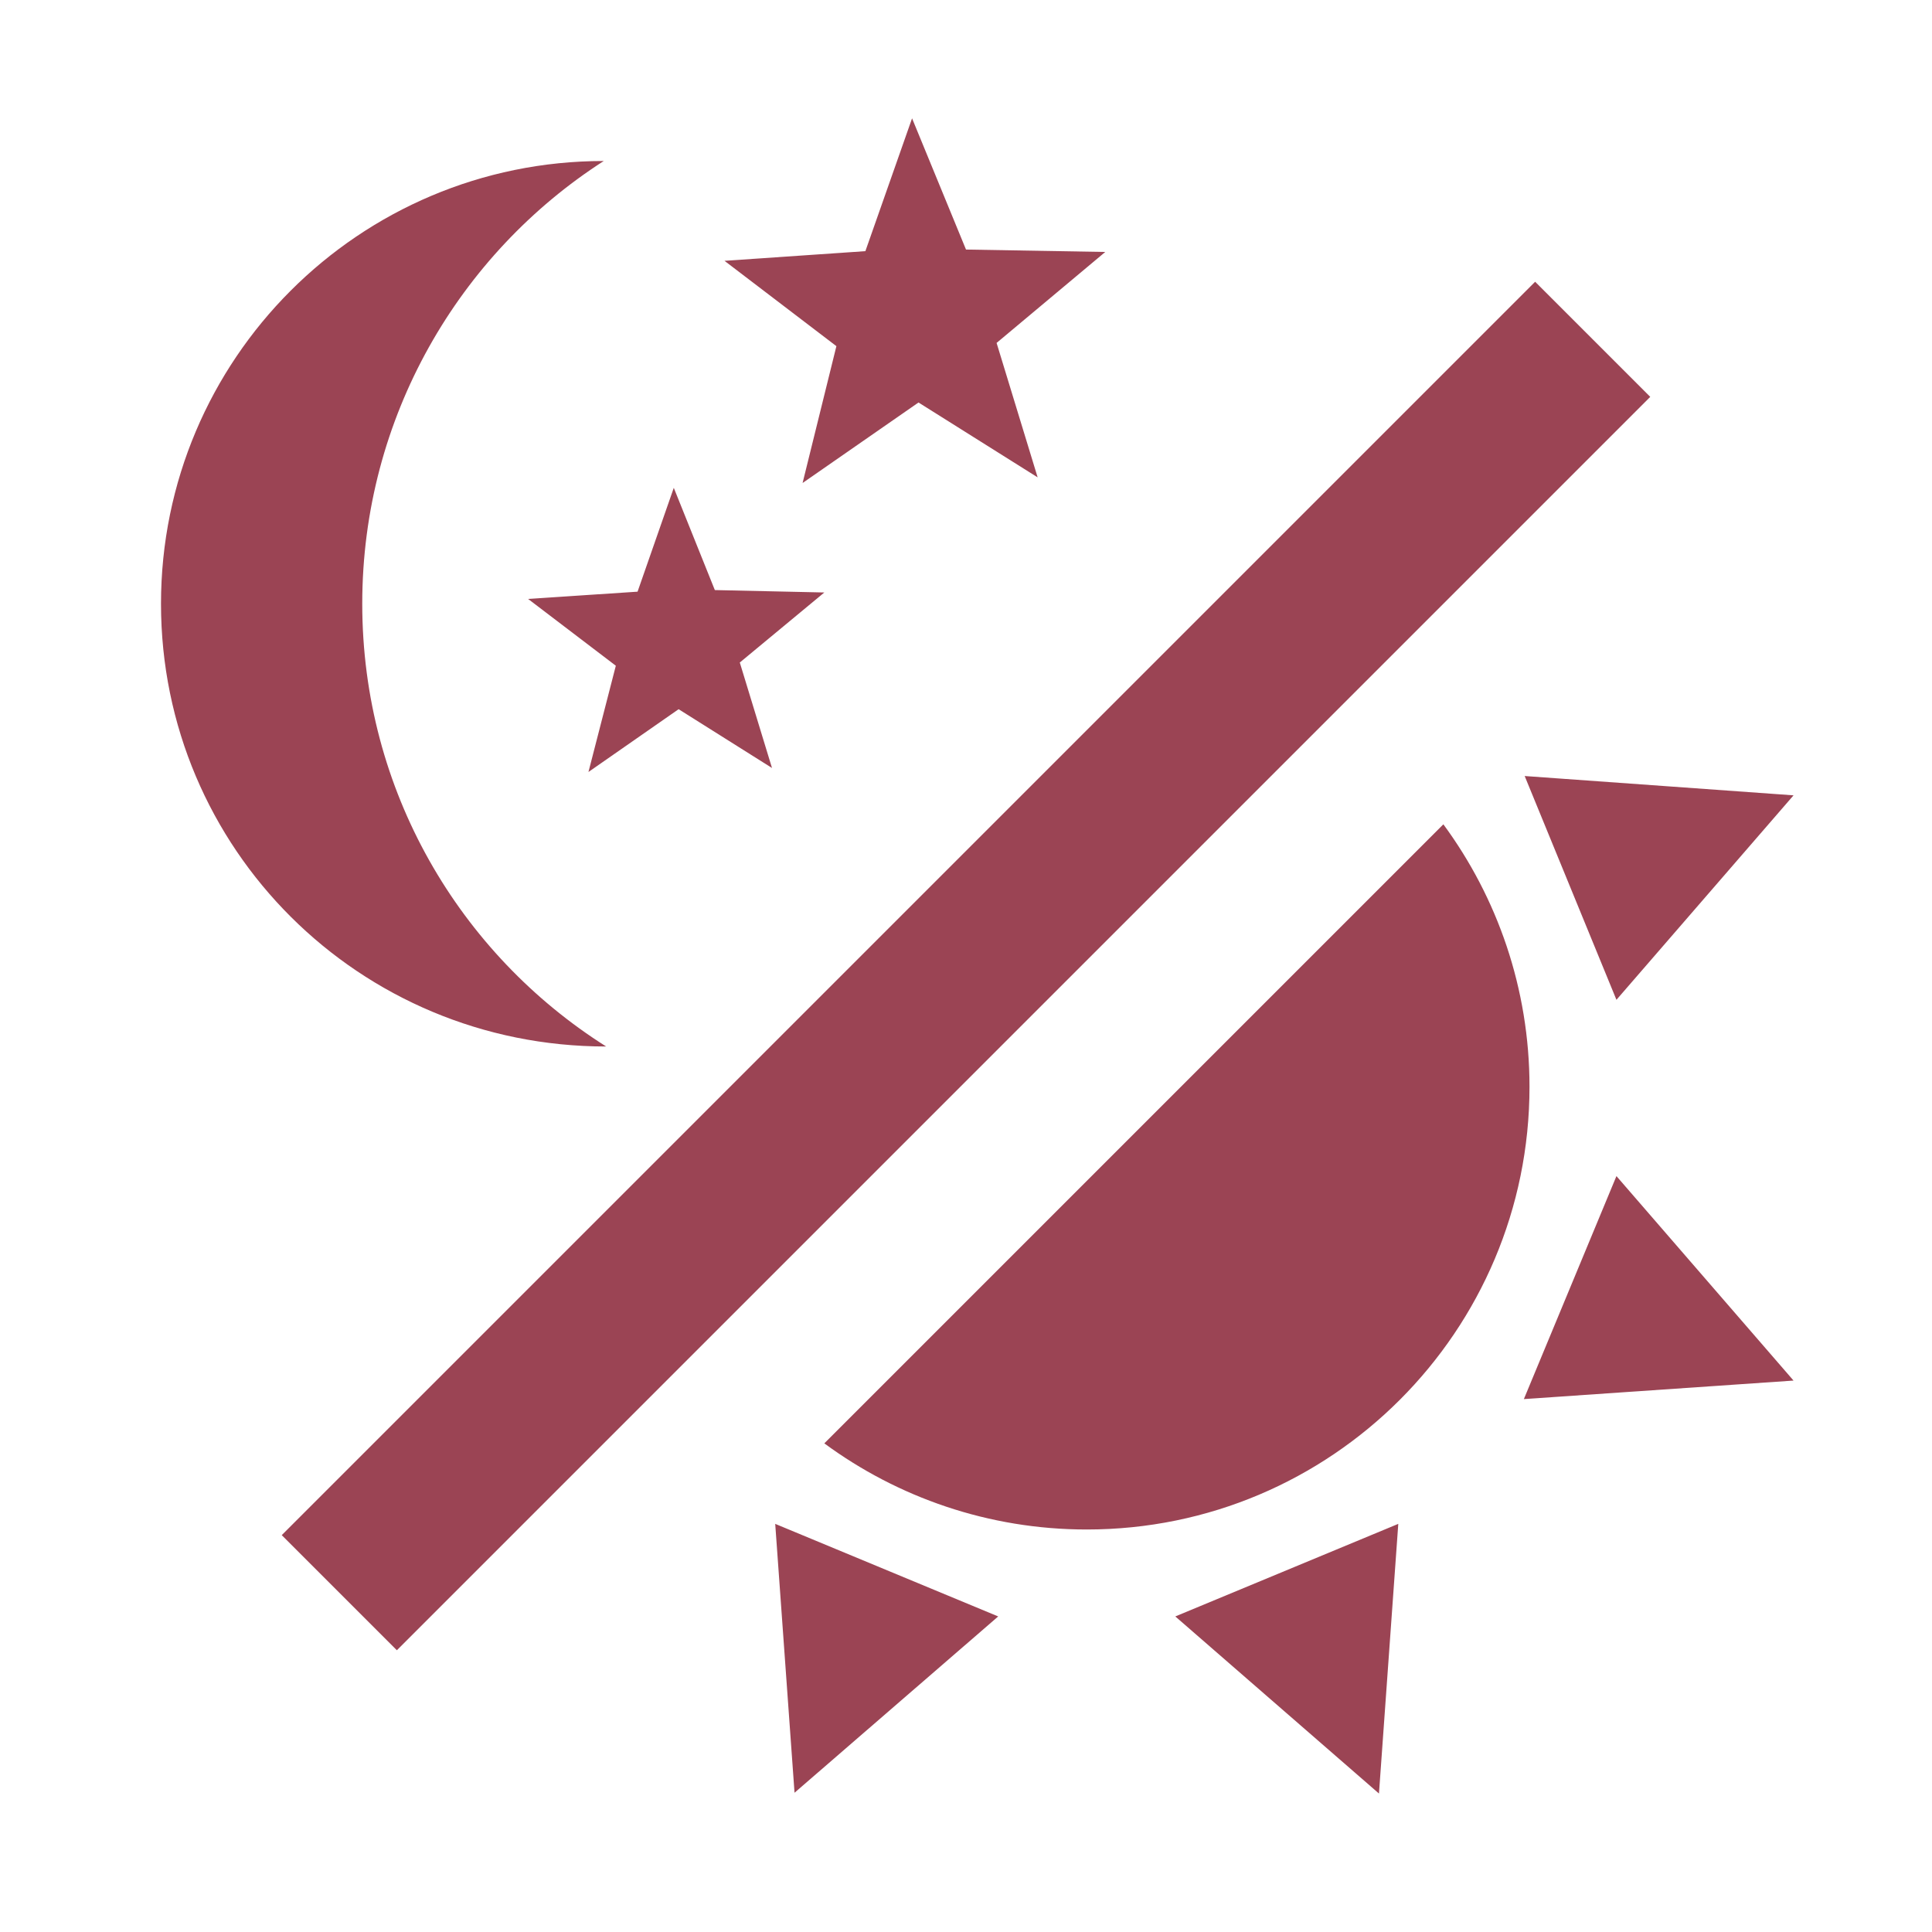
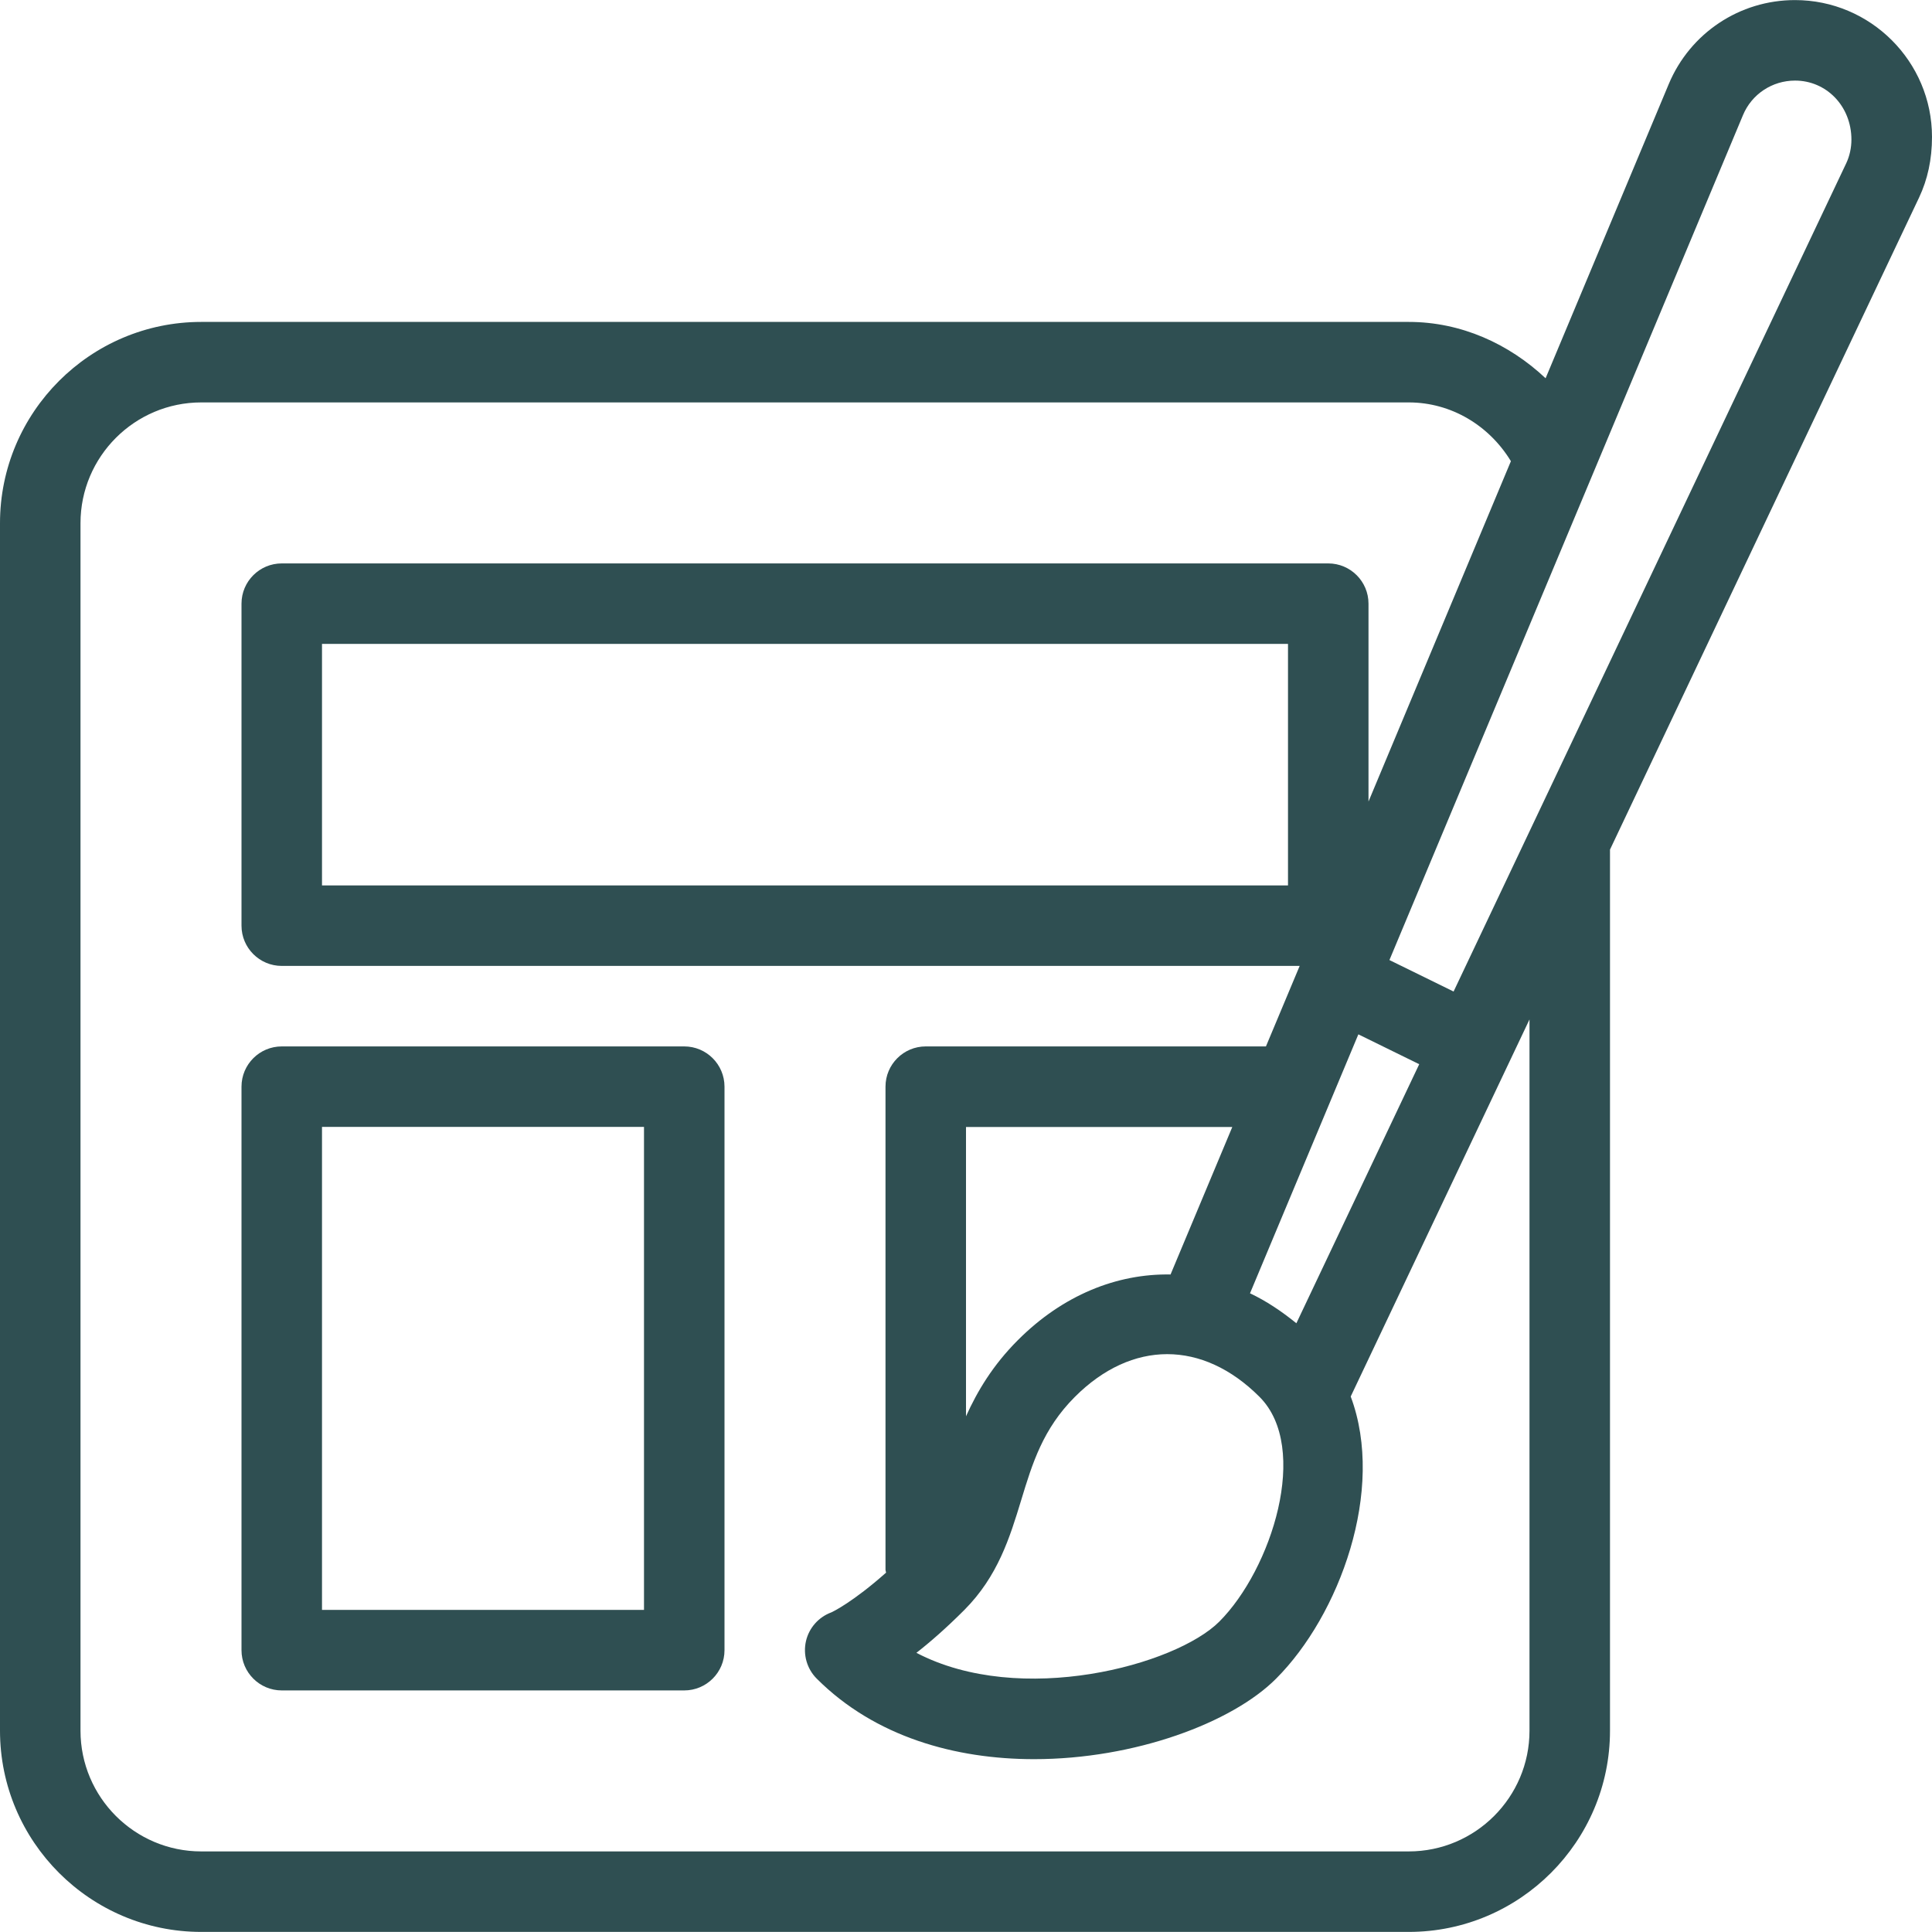
- <svg xmlns="http://www.w3.org/2000/svg" class="svg-icon" style="vertical-align: middle;fill: currentColor;overflow: hidden;" viewBox="0 0 1024 1024" version="1.1">
-   <path d="M320 85.333c-76.373 49.067-128 135.68-128 234.667s51.627 185.6 129.28 234.667C190.293 554.667 85.333 449.707 85.333 320A234.667 234.667 0 0 1 320 85.333m493.653 64l61.013 61.013L210.347 874.667 149.333 813.653 813.653 149.333m-263.68 103.68L486.827 213.333 425.387 256l17.92-72.533L384 138.24l74.667-5.12 24.747-70.4L512 132.267l73.813 1.28-57.6 48.213 21.76 71.253m-140.8 154.027l-49.493-31.147-47.787 33.28 14.507-56.32-46.507-35.413 58.027-3.84 19.2-55.04 21.76 54.187 58.027 1.28-44.8 37.12 17.067 55.893M810.667 576a234.667 234.667 0 0 1-234.667 234.667c-52.053 0-100.267-17.067-139.093-45.653l328.107-328.107c28.587 38.827 45.653 87.04 45.653 139.093m-187.733 280.747l118.187-49.067-10.24 142.933-107.947-93.867m184.747-115.2l49.067-118.187 93.867 108.373-142.933 9.813m49.067-211.627l-48.64-118.613 142.507 10.24-93.867 108.373M410.88 807.68l118.187 49.067-107.947 93.44-10.24-142.507z" fill="#9B4454" />
+ <svg xmlns="http://www.w3.org/2000/svg" fill="#2F4F52" version="1.1" id="Layer_1" viewBox="0 0 512 512" xml:space="preserve">
+   <g>
+     <g>
+       <path d="M475.691,0.021c-14.656,0-27.776,8.725-33.451,22.251l-32.64,77.973c-9.728-9.152-22.421-14.933-36.267-14.933h-320    C23.936,85.312,0,109.248,0,138.645v320c0,29.397,23.936,53.333,53.333,53.333h320c29.397,0,53.333-23.936,53.333-53.333V225.152    l81.92-172.821c2.24-4.757,3.413-10.048,3.413-16.043C512,16.299,495.701,0.021,475.691,0.021z M405.333,458.645    c0,17.643-14.357,32-32,32h-320c-17.643,0-32-14.357-32-32v-320c0-17.643,14.357-32,32-32h320    c11.243,0,21.312,6.101,27.072,15.573l-37.739,90.197v-52.437c0-5.888-4.779-10.667-10.667-10.667H74.667    c-5.888,0-10.667,4.779-10.667,10.667v85.333c0,5.888,4.779,10.667,10.667,10.667h269.76l-8.939,21.333h-90.155    c-5.888,0-10.667,4.779-10.667,10.667v128c0,0.277,0.128,0.512,0.149,0.789c-8.768,7.787-14.144,10.389-14.528,10.539    c-3.371,1.259-5.888,4.096-6.699,7.616c-0.811,3.584,0.256,7.339,2.859,9.941c15.445,15.445,36.757,21.333,57.6,21.333    c26.645,0,52.48-9.643,64.128-21.333c16.768-16.768,29.056-50.005,19.776-74.773l47.381-99.925V458.645z M270.635,397.525    c2.944-9.685,5.739-18.859,14.229-27.349c15.083-15.083,33.835-15.083,48.917,0c13.504,13.504,3.2,45.717-10.667,59.584    c-11.563,11.541-52.672,22.677-80.256,8.256c3.669-2.859,7.893-6.549,12.672-11.328    C264.448,417.749,267.605,407.467,270.635,397.525z M256,375.339v-76.672h70.571l-16.363,39.083    c-14.251-0.256-28.565,5.483-40.448,17.387C263.125,361.771,259.008,368.661,256,375.339z M331.264,342.741l28.715-68.629    l16.128,7.915l-32.555,68.651C339.605,347.477,335.531,344.747,331.264,342.741z M341.333,170.645v64h-256v-64H341.333z     M489.28,43.243l-104.064,219.52l-17.003-8.341l54.08-129.237l39.616-94.677c2.325-5.568,7.744-9.152,13.803-9.152    c8.235,0,14.933,6.699,14.933,15.659C490.645,39.147,490.176,41.344,489.28,43.243z" />
+     </g>
+   </g>
+   <g>
+     <g>
+       <path d="M181.333,277.312H74.667c-5.888,0-10.667,4.779-10.667,10.667v149.333c0,5.888,4.779,10.667,10.667,10.667h106.667    c5.888,0,10.667-4.779,10.667-10.667V287.979C192,282.091,187.221,277.312,181.333,277.312z M170.667,426.645H85.333v-128h85.333    V426.645z" />
+     </g>
+   </g>
</svg>
